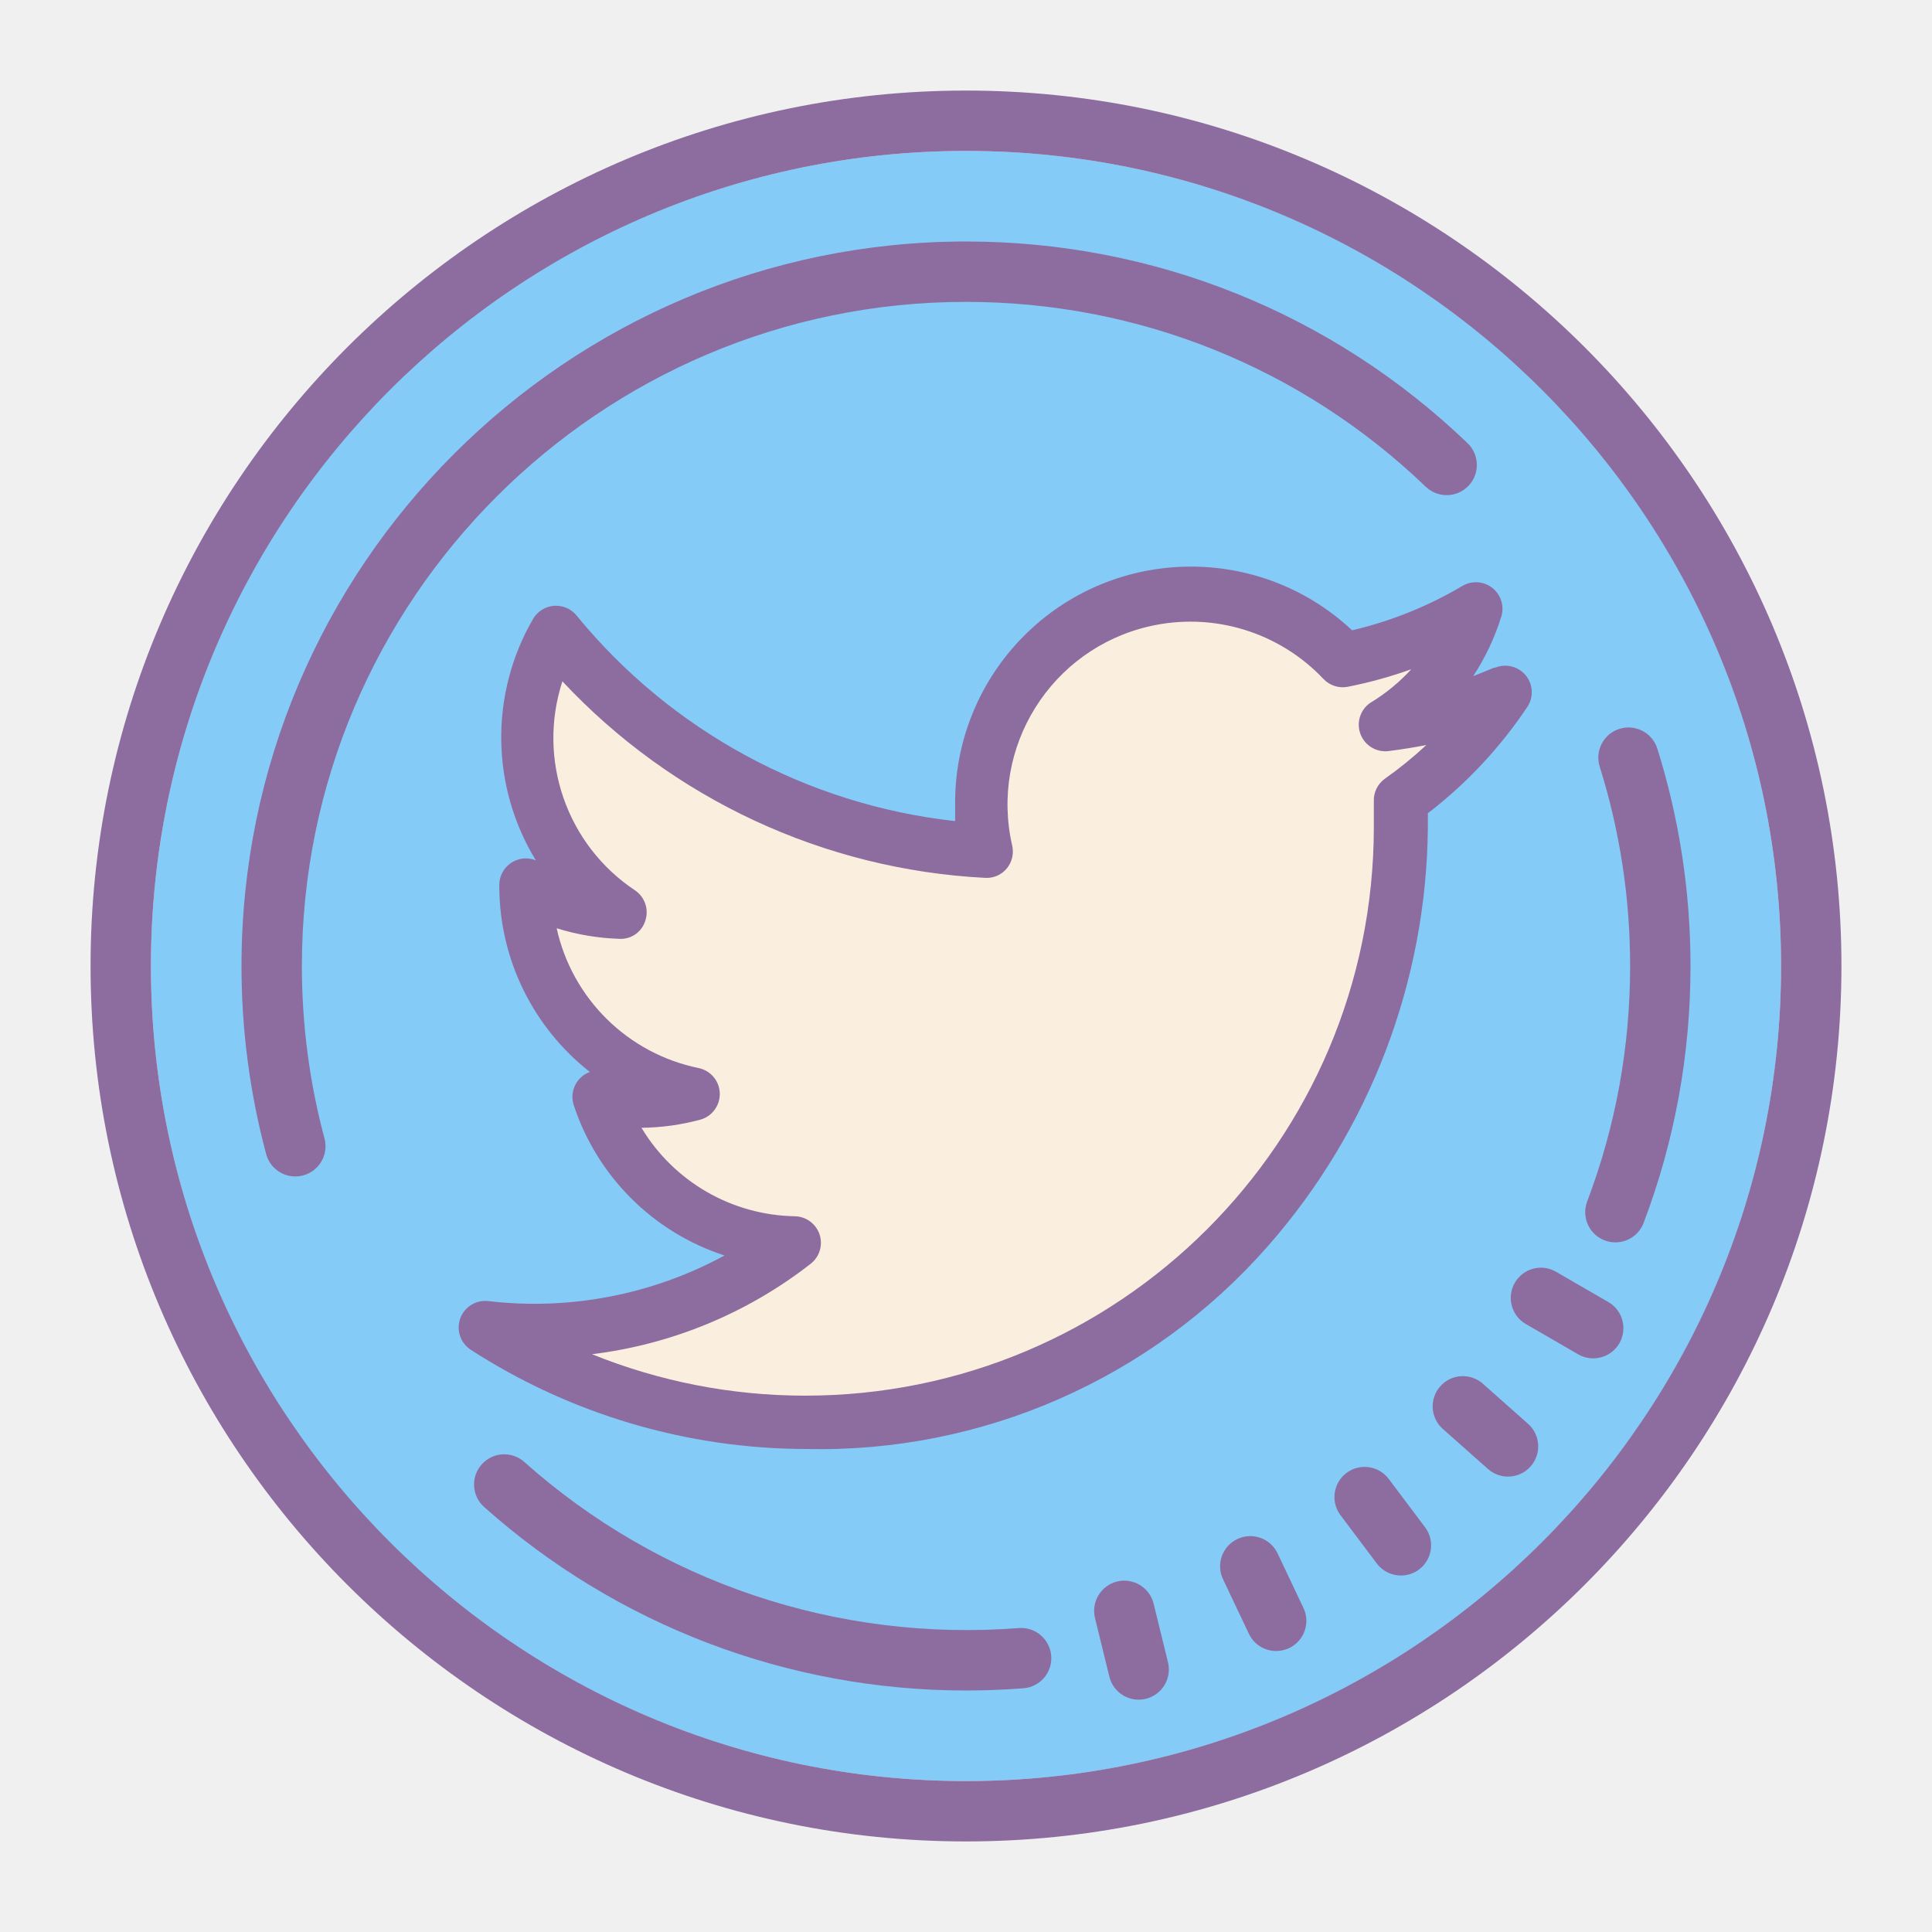
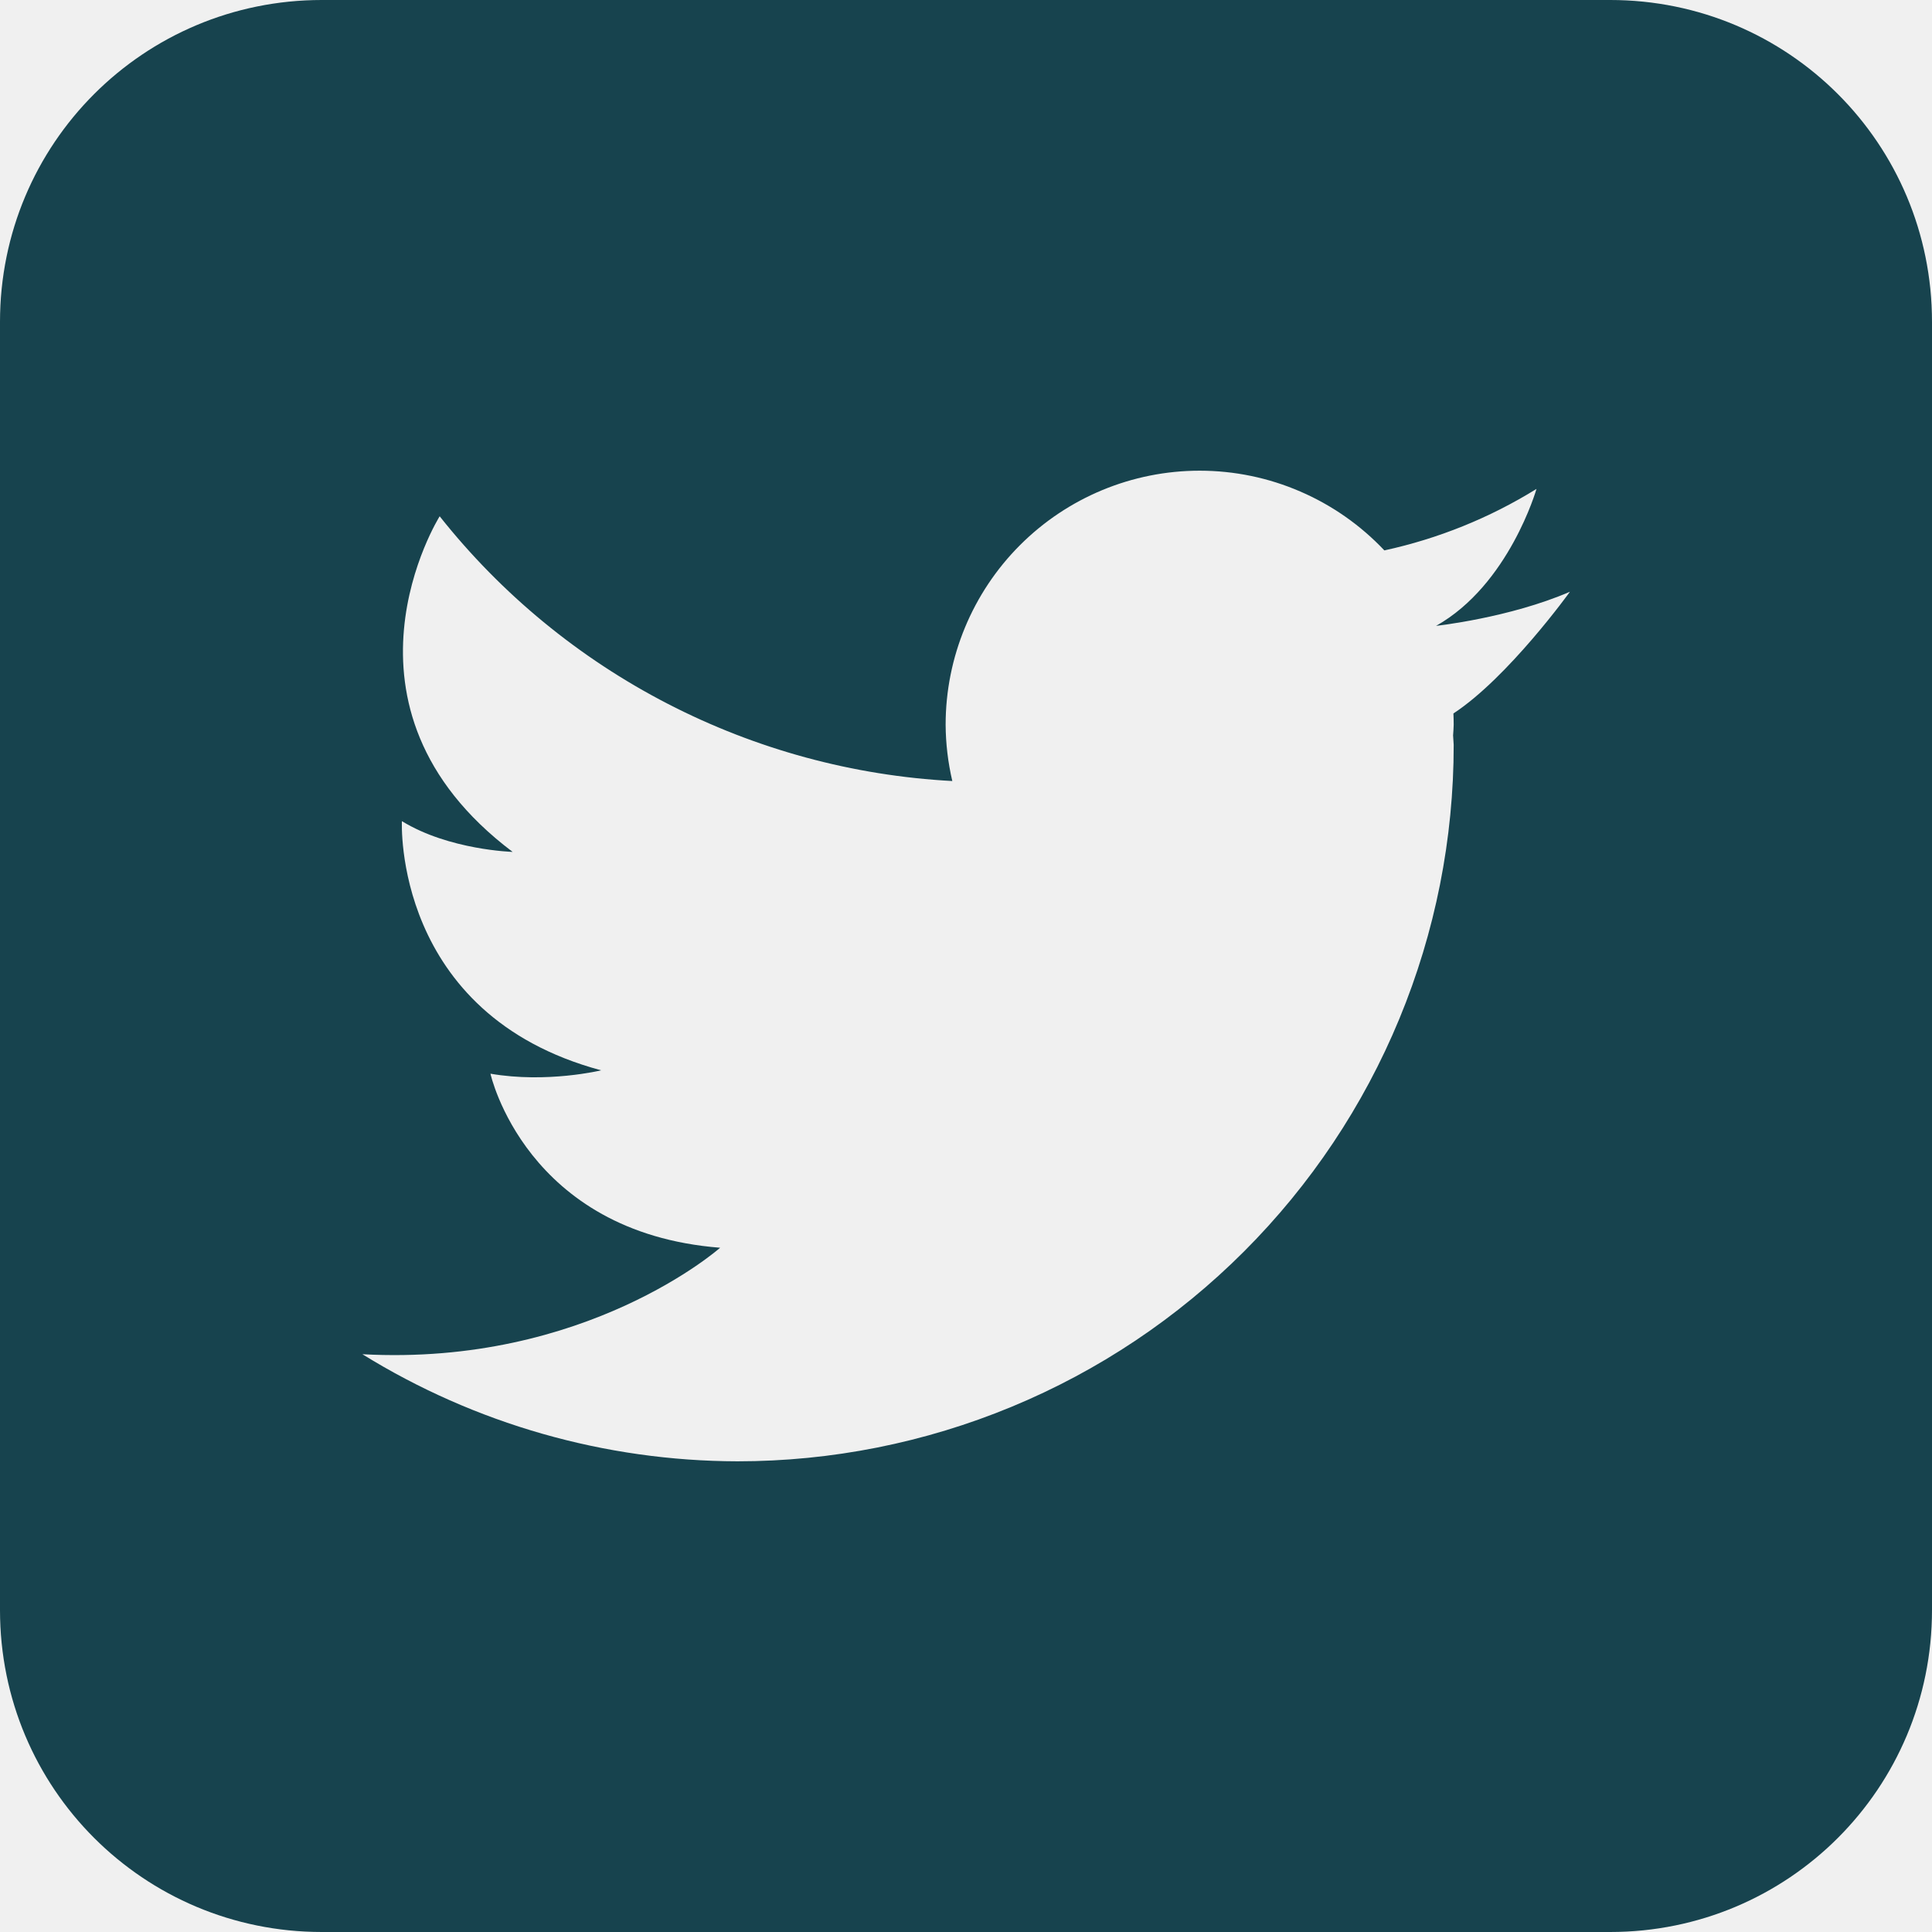
- <svg xmlns="http://www.w3.org/2000/svg" viewBox="0 0 64 64" width="64px" height="64px">
-   <path fill="#85cbf8" d="M32 5A27 27 0 1 0 32 59A27 27 0 1 0 32 5Z" />
-   <path fill="#8d6c9f" d="M32,61C16.009,61,3,47.99,3,32S16.009,3,32,3s29,13.01,29,29S47.991,61,32,61z M32,5 C17.112,5,5,17.112,5,32s12.112,27,27,27s27-12.112,27-27S46.888,5,32,5z" />
-   <path fill="#8d6c9f" d="M53.512 41.155c-.118 0-.238-.021-.354-.065-.517-.195-.776-.772-.581-1.289C53.521 37.312 54 34.687 54 32c0-2.252-.339-4.473-1.007-6.602-.166-.527.127-1.089.654-1.254.527-.164 1.088.128 1.254.654C55.63 27.122 56 29.545 56 32c0 2.93-.522 5.793-1.553 8.51C54.296 40.909 53.916 41.155 53.512 41.155zM37.719 56.304c-.45 0-.858-.306-.97-.762L36.273 53.6c-.131-.537.197-1.078.733-1.21.531-.132 1.077.197 1.209.733l.476 1.942c.131.537-.197 1.078-.733 1.21C37.878 56.295 37.798 56.304 37.719 56.304zM42.275 54.692c-.374 0-.733-.211-.904-.571l-.857-1.807c-.237-.499-.024-1.096.475-1.332.5-.236 1.096-.023 1.332.475l.857 1.807c.237.499.024 1.096-.475 1.332C42.564 54.661 42.418 54.692 42.275 54.692zM46.408 52.191c-.304 0-.604-.138-.8-.399l-1.202-1.599c-.332-.441-.243-1.068.198-1.4.442-.33 1.069-.242 1.4.199l1.202 1.599c.332.441.243 1.068-.198 1.4C46.828 52.126 46.617 52.191 46.408 52.191zM49.954 48.914c-.236 0-.473-.083-.663-.252l-1.496-1.327c-.413-.366-.451-.998-.084-1.412.367-.413.998-.451 1.412-.084l1.496 1.327c.413.366.451.998.084 1.412C50.504 48.801 50.23 48.914 49.954 48.914zM52.776 44.997c-.17 0-.342-.043-.5-.135l-1.731-1.002c-.478-.276-.641-.888-.365-1.366.277-.478.888-.644 1.367-.364l1.731 1.002c.478.276.641.888.365 1.366C53.458 44.818 53.122 44.997 52.776 44.997z" />
-   <g>
-     <path fill="#8d6c9f" d="M32,56c-5.896,0-11.565-2.158-15.962-6.078c-0.412-0.367-0.448-0.999-0.081-1.411 c0.367-0.413,0.999-0.449,1.412-0.081c4.46,3.976,10.348,5.968,16.379,5.502c0.547-0.046,1.032,0.369,1.075,0.92 c0.043,0.55-0.369,1.031-0.919,1.074C33.27,55.975,32.629,56,32,56z" />
+ <svg xmlns="http://www.w3.org/2000/svg" width="35" height="35" viewBox="0 0 35 35" fill="none">
+   <g clip-path="url(#clip0_2_20)">
+     <path d="M5.832 -311.665C2.602 -311.665 0 -309.064 0 -305.834V-282.502C0 -279.267 2.602 -276.665 5.832 -276.665H29.169C32.398 -276.665 35 -279.267 35 -282.502V-305.834C35 -309.064 32.398 -311.665 29.169 -311.665H5.832ZM10.213 -305.834H24.787C27.184 -305.834 29.169 -303.861 29.169 -301.463V-286.873C29.169 -284.476 27.184 -282.508 24.787 -282.508H10.213C9.055 -282.512 7.946 -282.973 7.126 -283.79C6.305 -284.608 5.84 -285.715 5.832 -286.873V-301.463C5.832 -303.861 7.816 -305.834 10.213 -305.834V-305.834ZM10.213 -302.913C10.021 -302.919 9.829 -302.885 9.649 -302.815C9.47 -302.744 9.306 -302.638 9.169 -302.502C9.032 -302.367 8.924 -302.205 8.851 -302.026C8.779 -301.847 8.743 -301.656 8.747 -301.463V-286.873C8.747 -286.047 9.376 -285.424 10.213 -285.424H24.787C24.979 -285.418 25.171 -285.452 25.35 -285.523C25.529 -285.594 25.692 -285.7 25.829 -285.836C25.966 -285.971 26.074 -286.133 26.147 -286.311C26.22 -286.489 26.256 -286.681 26.253 -286.873V-301.463C26.256 -301.656 26.22 -301.847 26.147 -302.025C26.074 -302.204 25.966 -302.365 25.829 -302.501C25.692 -302.636 25.529 -302.742 25.35 -302.813C25.171 -302.884 24.979 -302.918 24.787 -302.913H10.213ZM23.331 -301.458C23.718 -301.458 24.089 -301.304 24.362 -301.032C24.636 -300.759 24.791 -300.389 24.792 -300.002C24.792 -299.615 24.638 -299.243 24.364 -298.97C24.09 -298.696 23.719 -298.542 23.331 -298.542C22.945 -298.543 22.575 -298.698 22.302 -298.971C22.029 -299.245 21.876 -299.616 21.876 -300.002C21.878 -300.388 22.032 -300.757 22.304 -301.03C22.577 -301.302 22.946 -301.456 23.331 -301.458V-301.458ZM17.5 -299.997C20.702 -299.997 23.331 -297.368 23.331 -294.165C23.331 -290.958 20.702 -288.323 17.5 -288.323C15.953 -288.329 14.471 -288.946 13.377 -290.041C12.284 -291.135 11.667 -292.618 11.663 -294.165C11.663 -297.368 14.298 -299.997 17.5 -299.997ZM17.5 -297.076C17.116 -297.079 16.736 -297.005 16.381 -296.86C16.026 -296.715 15.704 -296.501 15.432 -296.23C15.16 -295.96 14.945 -295.638 14.798 -295.283C14.652 -294.929 14.577 -294.549 14.579 -294.165C14.579 -292.534 15.874 -291.244 17.5 -291.244C19.126 -291.244 20.421 -292.534 20.421 -294.165C20.424 -294.55 20.351 -294.931 20.205 -295.286C20.059 -295.641 19.844 -295.964 19.572 -296.236C19.3 -296.507 18.977 -296.722 18.621 -296.867C18.265 -297.012 17.884 -297.085 17.5 -297.081V-297.076ZM5.832 -4.78722e-05C2.602 -4.78722e-05 0 2.602 0 5.832V29.168C0 32.398 2.602 35 5.832 35H29.169C32.398 35 35 32.398 35 29.168V5.832C35 2.602 32.398 -4.78722e-05 29.169 -4.78722e-05H5.832ZM21.733 8.527C22.36 8.527 22.98 8.655 23.555 8.904C24.13 9.152 24.649 9.515 25.079 9.971C26.054 9.759 26.986 9.383 27.835 8.857C27.835 8.857 27.339 10.594 26.016 11.338C26.016 11.338 27.344 11.194 28.441 10.72C28.441 10.72 27.322 12.275 26.33 12.925C26.333 12.993 26.335 13.061 26.335 13.129C26.333 13.194 26.329 13.258 26.324 13.322C26.328 13.379 26.332 13.436 26.335 13.493C26.336 15.197 26.001 16.885 25.349 18.46C24.698 20.035 23.742 21.466 22.537 22.671C21.332 23.877 19.902 24.833 18.327 25.485C16.753 26.137 15.065 26.473 13.361 26.473C10.959 26.468 8.607 25.796 6.565 24.533C10.621 24.754 13.046 22.604 13.046 22.604C9.519 22.328 8.885 19.451 8.885 19.451C9.91 19.628 10.891 19.39 10.891 19.39C7.11 18.376 7.281 14.876 7.281 14.876C8.135 15.4 9.287 15.433 9.287 15.433C5.798 12.804 7.965 9.353 7.965 9.353C9.085 10.765 10.492 11.922 12.093 12.748C13.694 13.575 15.453 14.053 17.252 14.149C17.174 13.815 17.133 13.473 17.131 13.129C17.131 11.909 17.616 10.738 18.479 9.875C19.342 9.012 20.512 8.527 21.733 8.527V8.527Z" fill="#17434E" />
  </g>
-   <g>
-     <path fill="#8d6c9f" d="M9.782,38.971c-0.441,0-0.846-0.294-0.965-0.741C8.275,36.209,8,34.113,8,32C8,18.767,18.767,8,32,8 c6.225,0,12.125,2.373,16.615,6.681c0.398,0.383,0.412,1.016,0.029,1.414c-0.382,0.399-1.016,0.41-1.414,0.029 C43.115,12.175,37.706,10,32,10c-12.131,0-22,9.869-22,22c0,1.938,0.252,3.859,0.749,5.712c0.143,0.533-0.173,1.082-0.707,1.225 C9.955,38.96,9.868,38.971,9.782,38.971z" />
-   </g>
-   <g>
-     <path fill="#faefde" d="M26.713,47c-3.604-0.008-7.095-0.994-10.146-2.856c0.375,0.03,0.758,0.046,1.139,0.046 c2.358,0,4.699-0.595,6.771-1.721l2.042-1.11l-2.21-0.72c-2.016-0.656-3.62-2.231-4.315-4.23l1.577-0.577l-1.415-1.108 c-1.625-1.273-2.575-3.179-2.616-5.238l2.687,1.089l-1.625-2.595c-1.274-2.086-1.333-4.684-0.166-6.821 c3.307,3.973,7.95,6.469,13.093,7.037l1.11,0.122V26.58c0-1.736,0.653-3.391,1.84-4.657c1.302-1.389,3.067-2.153,4.972-2.153 c1.734,0,3.388,0.653,4.654,1.84l0.391,0.366l0.521-0.122c1.283-0.301,2.512-0.779,3.659-1.424 c-0.177,0.489-0.418,0.972-0.713,1.422l-1.763,2.683l3.347-1.358c-0.796,1.125-1.758,2.126-2.858,2.972L46.3,26.448v0.962 c-0.043,4.859-1.836,9.554-5.051,13.21c-3.561,4.059-8.699,6.386-14.097,6.386C27.006,47.006,26.86,47.004,26.713,47z" />
-     <path fill="#8d6c9f" d="M49.49,22.12L48.8,22.4c0.407-0.619,0.723-1.292,0.94-2c0.129-0.469-0.147-0.953-0.616-1.082 c-0.224-0.061-0.462-0.032-0.664,0.082c-1.141,0.678-2.378,1.177-3.67,1.48c-3.148-2.949-8.09-2.788-11.039,0.359 c-1.356,1.448-2.111,3.357-2.111,5.341c0,0.207,0,0.413,0,0.62c-4.91-0.542-9.412-2.987-12.54-6.81 c-0.307-0.376-0.862-0.433-1.238-0.125c-0.081,0.066-0.149,0.145-0.202,0.235c-1.44,2.481-1.405,5.552,0.09,8 c-0.451-0.182-0.964,0.035-1.146,0.486c-0.04,0.1-0.062,0.207-0.064,0.314v0.1c0.016,2.388,1.121,4.637,3,6.11 c-0.438,0.16-0.674,0.634-0.54,1.08c0.772,2.37,2.63,4.228,5,5c-2.391,1.3-5.127,1.827-7.83,1.51 c-0.483-0.053-0.918,0.295-0.971,0.778c-0.036,0.329,0.115,0.65,0.391,0.832c3.308,2.139,7.161,3.281,11.1,3.29 c5.847,0.137,11.453-2.324,15.31-6.72c3.374-3.838,5.255-8.76,5.3-13.87c0-0.16,0-0.31,0-0.47c1.286-0.988,2.4-2.181,3.3-3.53 c0.265-0.408,0.149-0.953-0.259-1.217c-0.245-0.159-0.552-0.186-0.821-0.073L49.49,22.12z M45.87,25.8 c-0.238,0.174-0.373,0.455-0.36,0.75c0,0.28,0,0.57,0,0.86c-0.009,10.405-8.452,18.832-18.857,18.823 c-2.414-0.002-4.805-0.468-7.043-1.373c2.644-0.323,5.151-1.36,7.25-3c0.381-0.302,0.446-0.855,0.144-1.236 c-0.163-0.207-0.411-0.329-0.674-0.334c-2.085-0.036-4.005-1.143-5.08-2.93c0.659-0.008,1.314-0.098,1.95-0.27 c0.468-0.13,0.742-0.616,0.612-1.084c-0.089-0.318-0.348-0.56-0.672-0.626c-2.343-0.481-4.184-2.294-4.7-4.63 c0.674,0.21,1.374,0.328,2.08,0.35c0.393,0.021,0.749-0.232,0.86-0.61c0.12-0.374-0.023-0.782-0.35-1 c-2.261-1.508-3.242-4.336-2.4-6.92c3.648,3.901,8.666,6.235,14,6.51c0.276,0.018,0.544-0.097,0.72-0.31 c0.175-0.211,0.242-0.492,0.18-0.76c-0.75-3.262,1.287-6.514,4.549-7.263c2.094-0.481,4.285,0.182,5.761,1.743 c0.207,0.22,0.513,0.318,0.81,0.26c0.713-0.141,1.415-0.335,2.1-0.58c-0.4,0.438-0.861,0.815-1.37,1.12 c-0.396,0.282-0.488,0.831-0.206,1.227c0.188,0.264,0.505,0.403,0.826,0.363c0.42-0.053,0.837-0.12,1.25-0.2 C46.816,25.084,46.355,25.459,45.87,25.8z" />
-   </g>
+   <defs>
+     <clipPath id="clip0_2_20">
+       <rect width="35" height="35" fill="white" />
+     </clipPath>
+   </defs>
</svg>
